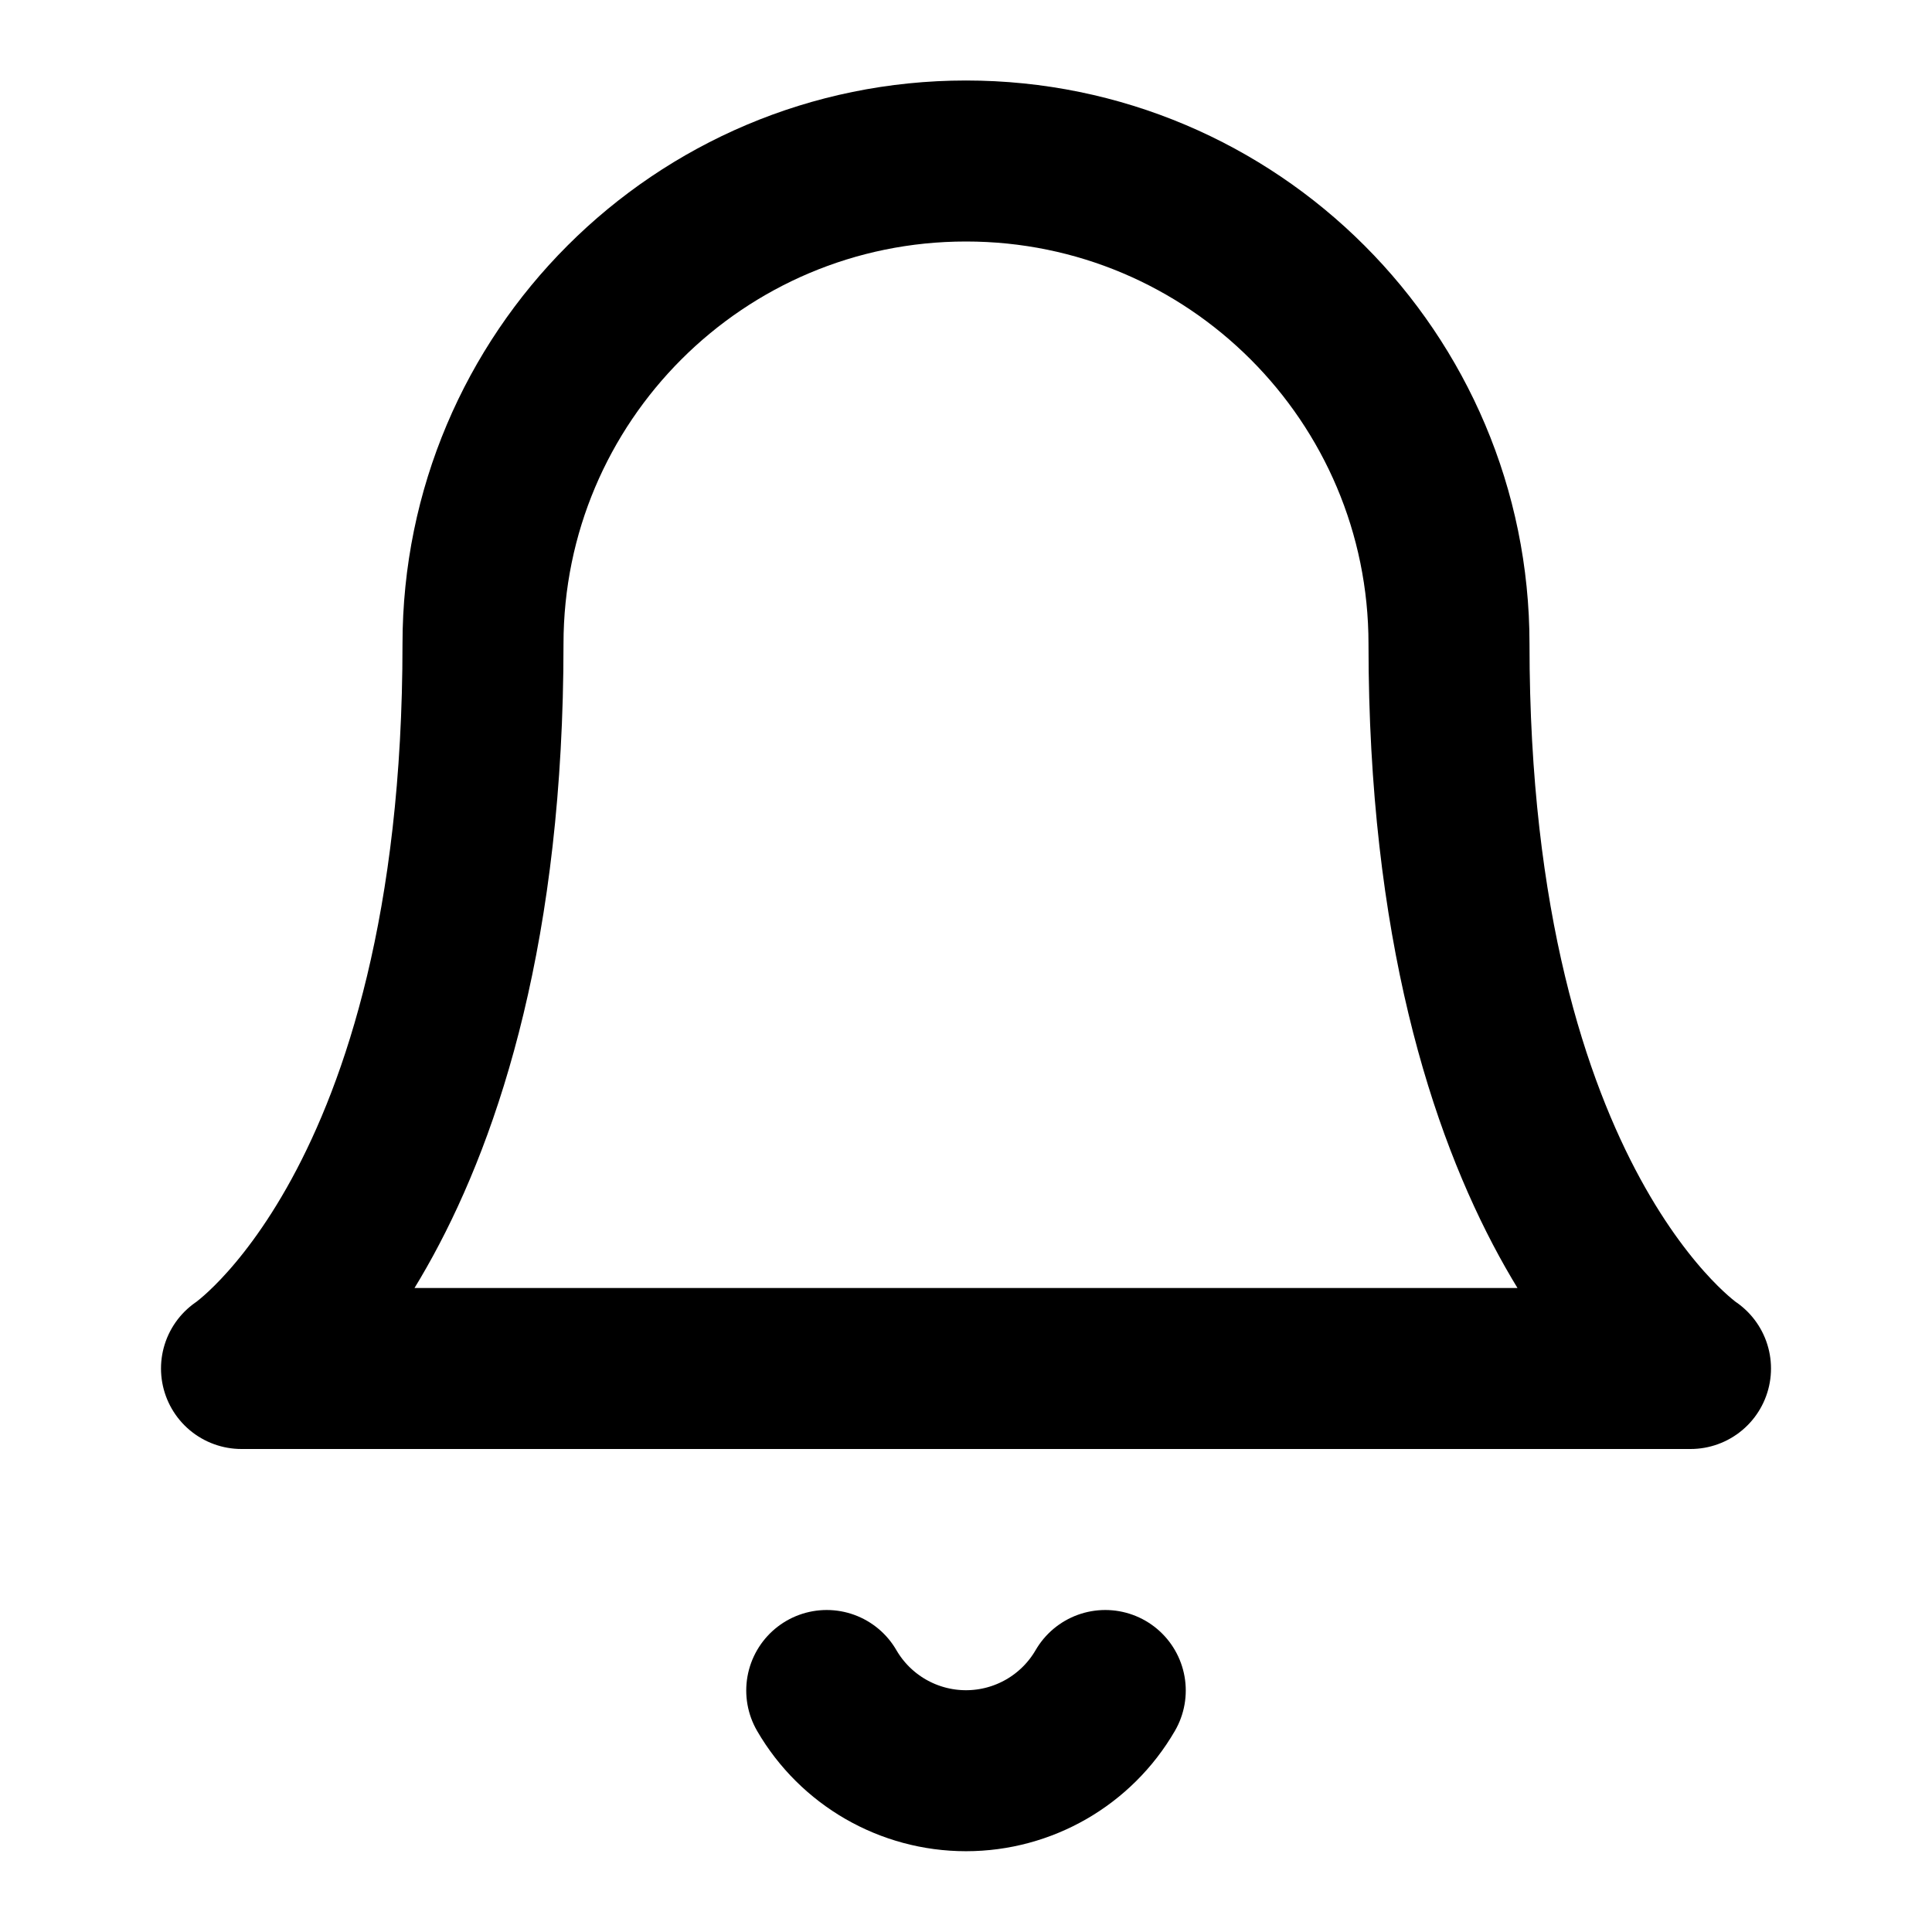
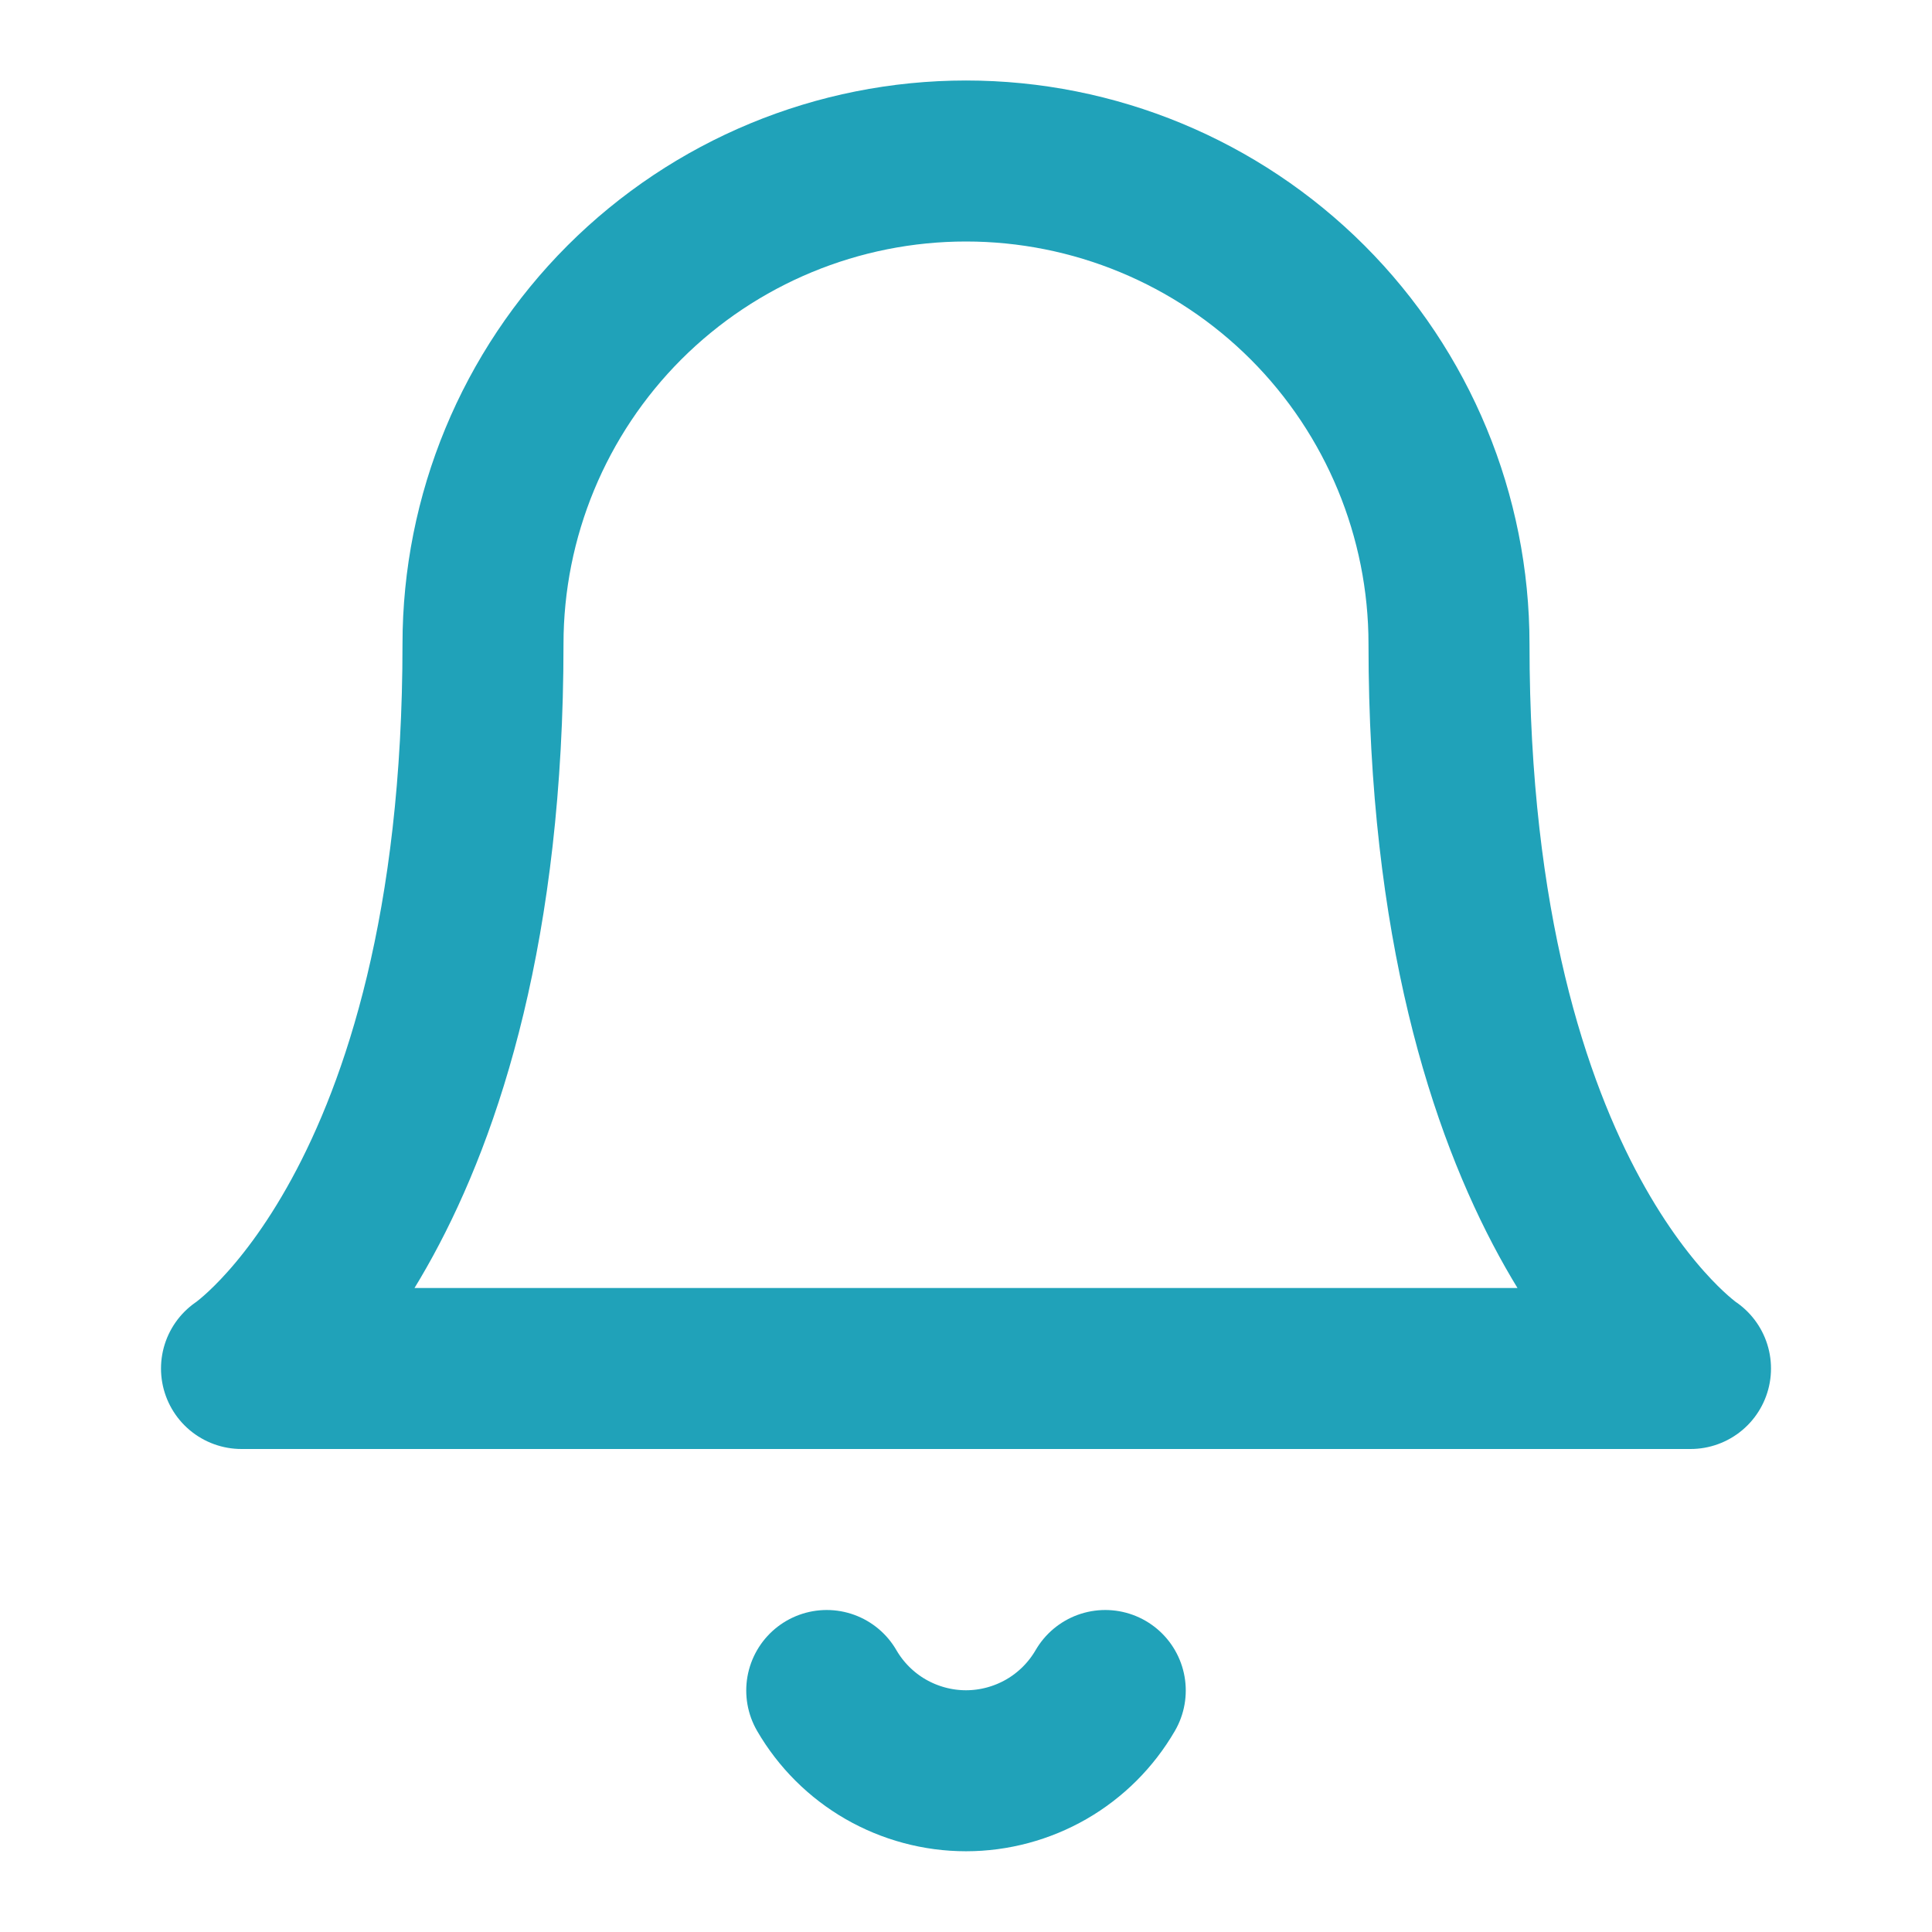
- <svg xmlns="http://www.w3.org/2000/svg" width="24" height="24" viewBox="0 0 24 24" fill="none" stroke="currentColor" stroke-width="2" stroke-linecap="round" stroke-linejoin="round" class="feather feather-bell">
-   <path d="M18 8A6 6 0 0 0 6 8c0 7-3 9-3 9h18s-3-2-3-9" />
-   <path d="M13.73 21a2 2 0 0 1-3.46 0" />
+ <svg xmlns="http://www.w3.org/2000/svg" width="24" height="24" viewBox="0 0 24 24" fill="none">
+   <path d="M18 8C18 6.409 17.368 4.883 16.243 3.757C15.117 2.632 13.591 2 12 2C10.409 2 8.883 2.632 7.757 3.757C6.632 4.883 6 6.409 6 8C6 15 3 17 3 17H21C21 17 18 15 18 8Z" stroke="#20A2B9" stroke-width="2" stroke-linecap="round" stroke-linejoin="round" />
+   <path d="M13.73 21C13.554 21.303 13.302 21.555 12.998 21.73C12.695 21.904 12.35 21.997 12 21.997C11.65 21.997 11.305 21.904 11.002 21.73C10.698 21.555 10.446 21.303 10.27 21" stroke="#20A2B9" stroke-width="2" stroke-linecap="round" stroke-linejoin="round" />
</svg>
